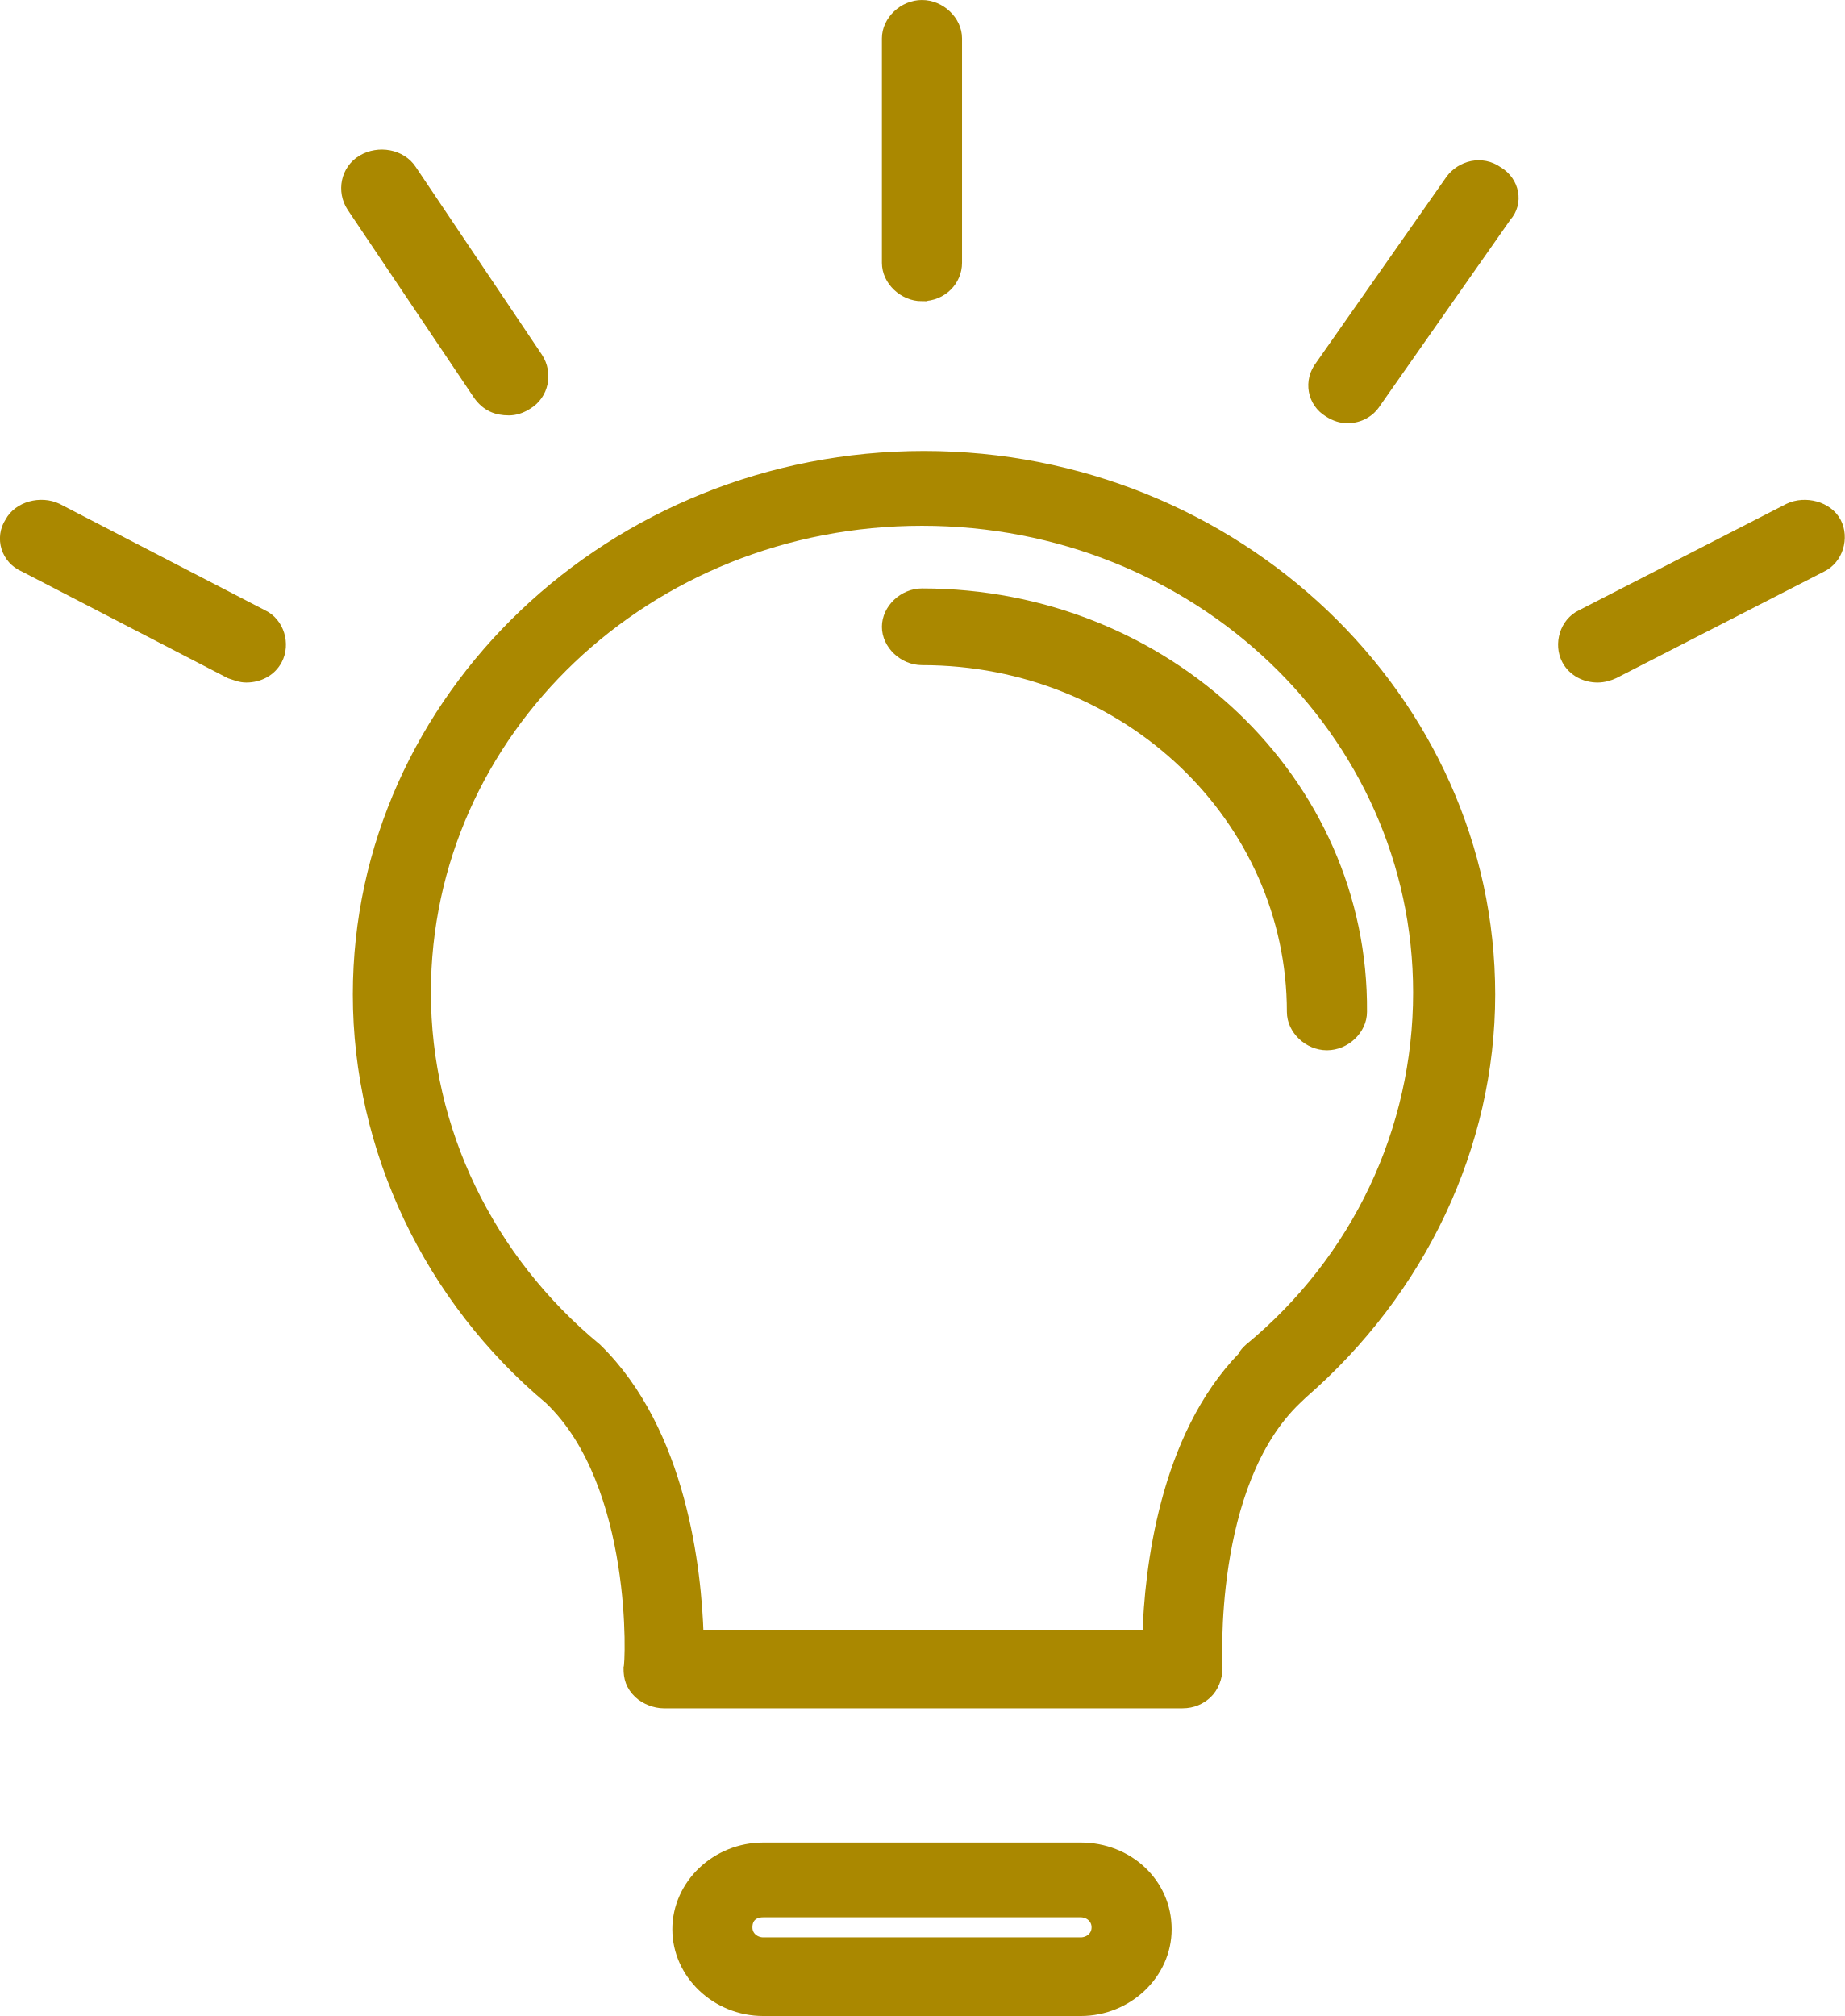
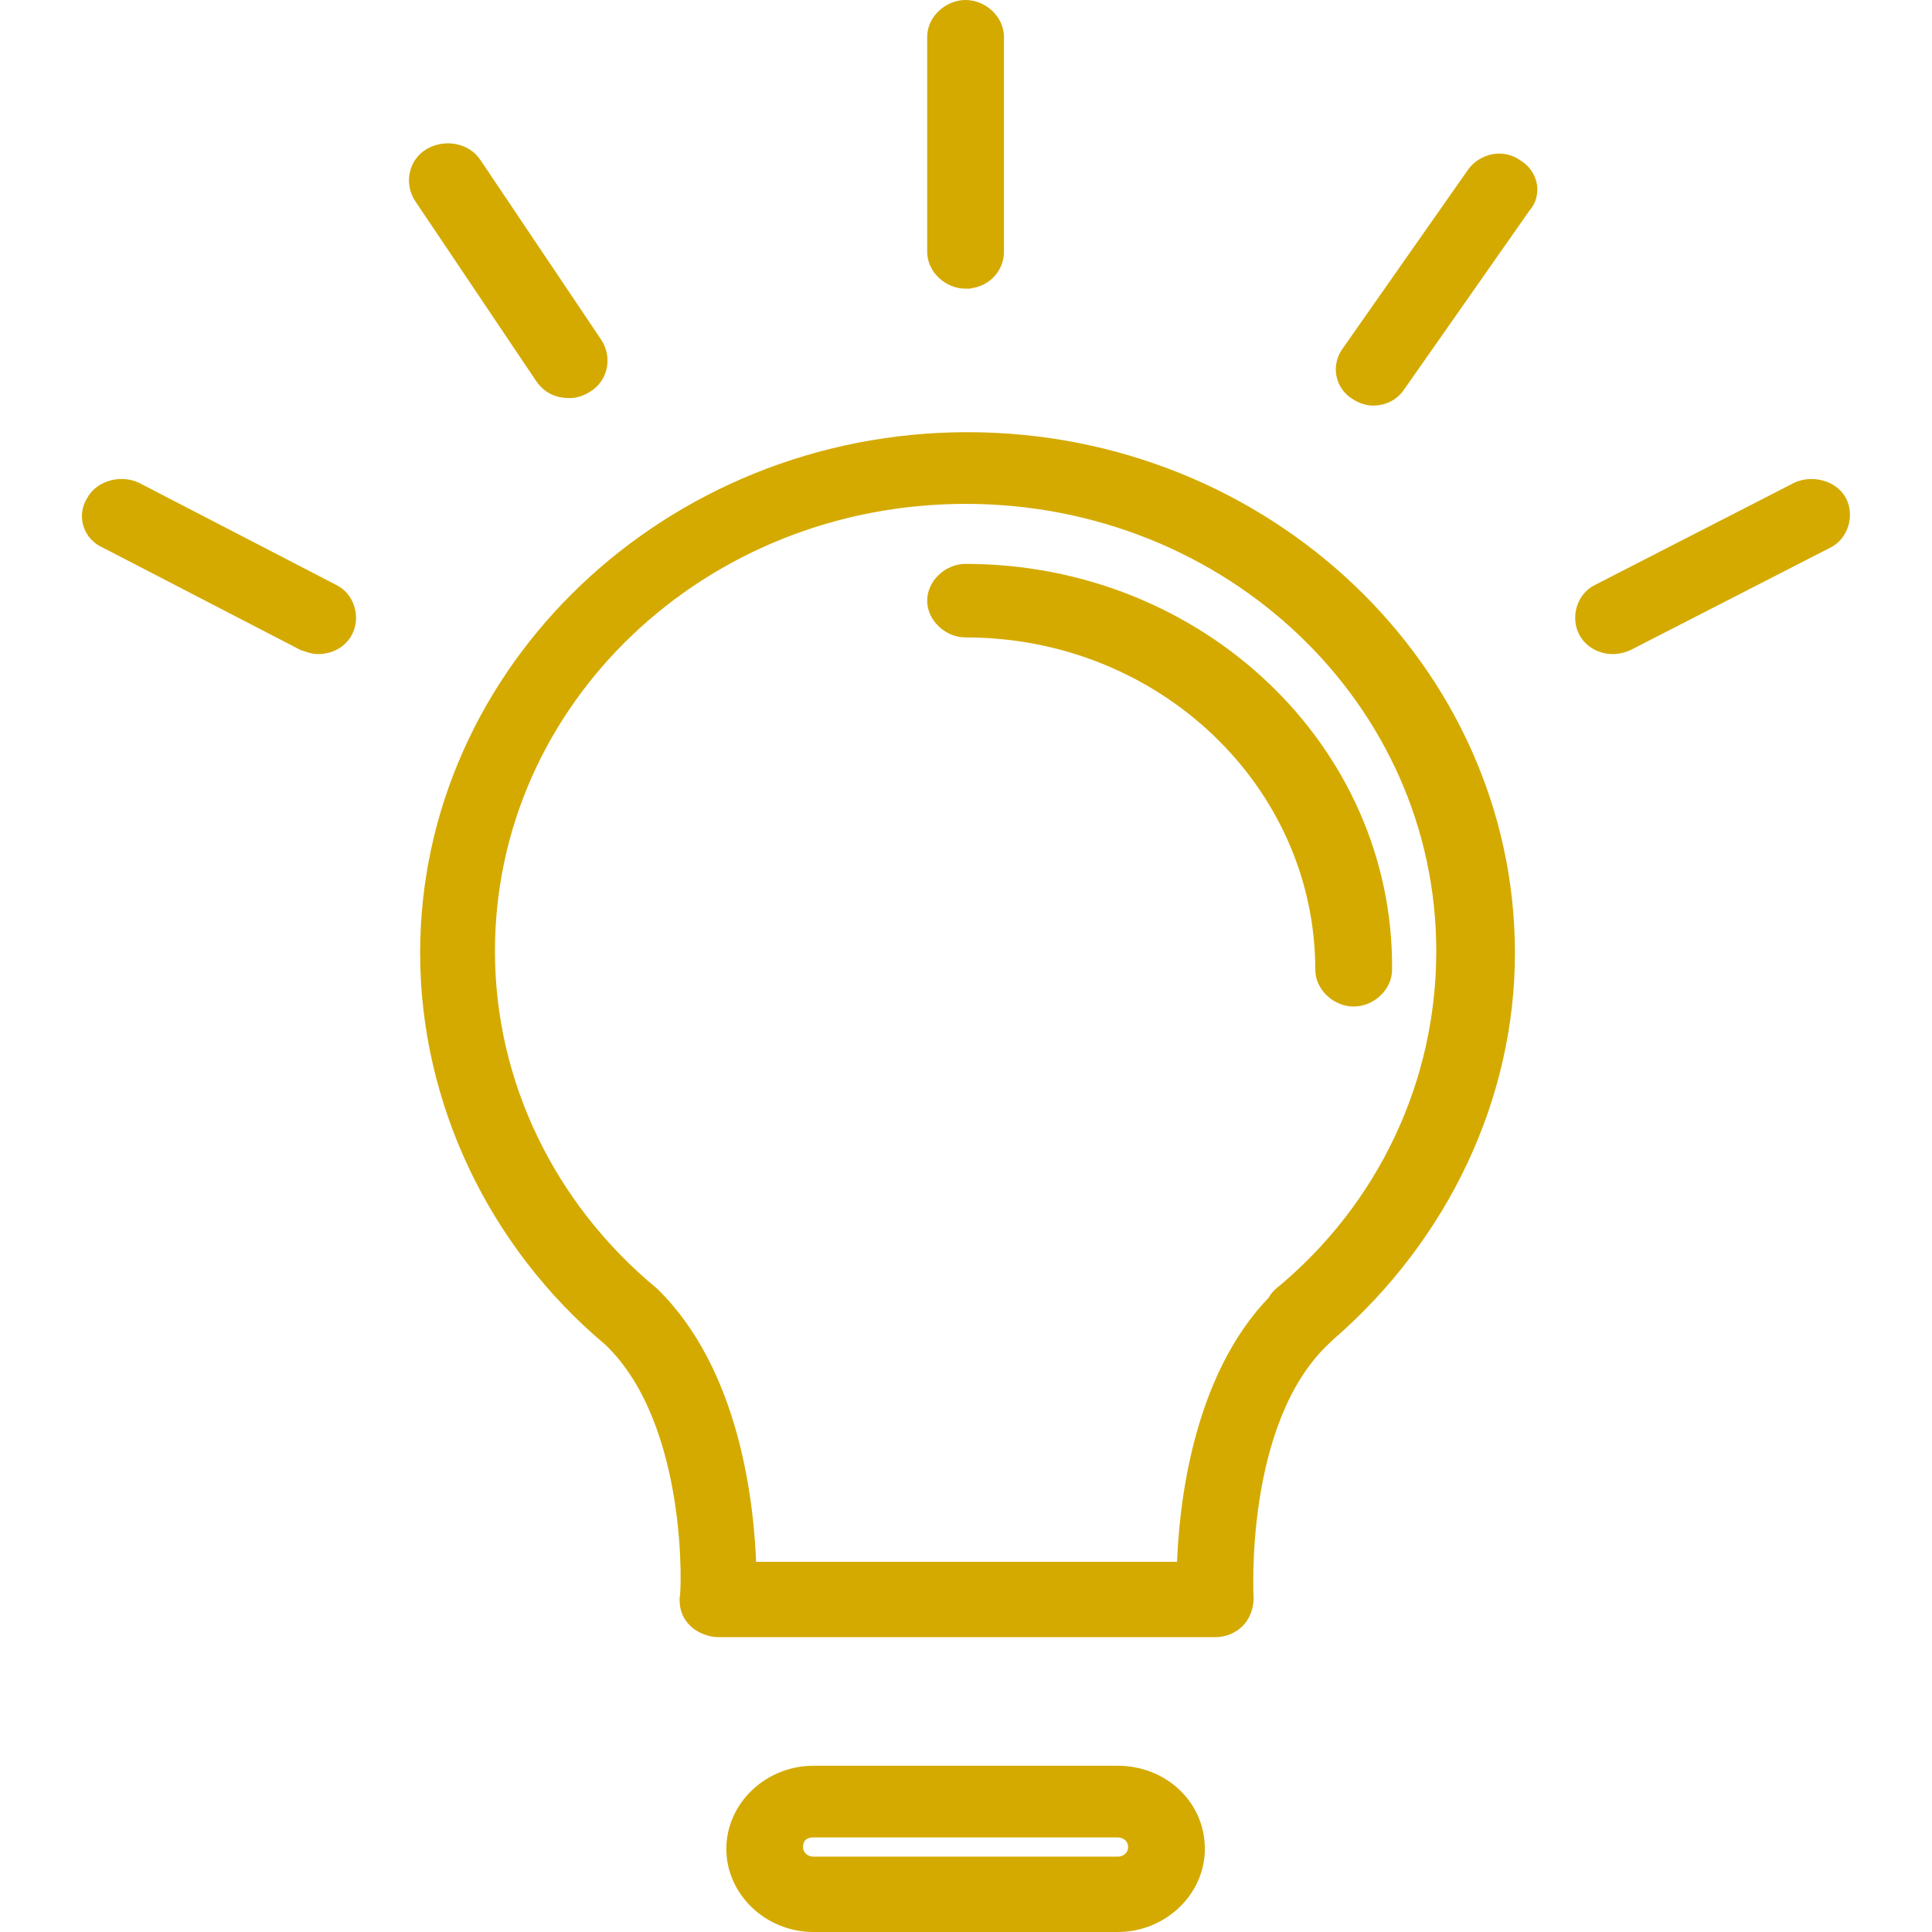
- <svg xmlns="http://www.w3.org/2000/svg" version="1.1" id="Capa_1" x="0px" y="0px" viewBox="0 0 21.963 24" xml:space="preserve" width="21.963" height="24">
+ <svg xmlns="http://www.w3.org/2000/svg" version="1.1" id="Capa_1" x="0px" y="0px" viewBox="0 0 24 24" xml:space="preserve" width="24" height="24">
  <defs id="defs3869">
	

		
	
			
			
			
			
			
			
			
			
			
		</defs>
-   <g id="g10054" transform="matrix(0.5189189,0,0,0.5189189,-0.00218031,0.00160743)" style="fill:#aa8800;stroke:#aa8800">
-     <path style="fill:#aa8800;stroke:#aa8800;stroke-width:0.25" d="m 21.203,10.468 c -7.143,0 -12.979,5.55 -12.979,12.344 0,3.552 1.634,6.971 4.389,9.28 2.054,1.954 1.868,6.128 1.821,6.172 0,0.222 0.047,0.4 0.233,0.577 0.14,0.133 0.374,0.222 0.56,0.222 h 11.906 c 0.233,0 0.42,-0.089 0.56,-0.222 0.14,-0.133 0.233,-0.355 0.233,-0.577 0,-0.044 -0.233,-4.218 1.821,-6.172 0.047,-0.044 0.093,-0.089 0.14,-0.133 2.708,-2.353 4.295,-5.684 4.295,-9.147 0,-6.794 -5.836,-12.344 -12.979,-12.344 z m 7.47,20.47 c -0.047,0.044 -0.14,0.133 -0.14,0.178 -1.821,1.865 -2.148,4.929 -2.194,6.394 H 16.021 c -0.047,-1.465 -0.374,-4.662 -2.334,-6.572 -2.474,-2.043 -3.922,-5.018 -3.922,-8.17 0,-5.994 5.089,-10.834 11.392,-10.834 6.303,0 11.392,4.84 11.392,10.834 0,3.153 -1.401,6.128 -3.875,8.17 z" id="path3812" />
-     <path style="fill:#aa8800;stroke:#aa8800;stroke-width:0.25" d="m 21.156,13.621 c -0.42,0 -0.794,0.355 -0.794,0.755 0,0.4 0.374,0.755 0.794,0.755 4.716,0 8.497,3.641 8.497,8.081 0,0.4 0.374,0.755 0.794,0.755 0.42,0 0.794,-0.355 0.794,-0.755 0.047,-5.284 -4.482,-9.591 -10.085,-9.591 z" id="path3814" />
-     <path style="fill:#aa8800;stroke:#aa8800;stroke-width:0.25" d="m 24.798,42.392 h -7.283 c -1.074,0 -1.961,0.844 -1.961,1.865 0,1.021 0.887,1.865 1.961,1.865 h 7.283 c 1.074,0 1.961,-0.844 1.961,-1.865 0,-1.066 -0.887,-1.865 -1.961,-1.865 z m 0,2.176 h -7.283 c -0.187,0 -0.374,-0.133 -0.374,-0.355 0,-0.222 0.14,-0.355 0.374,-0.355 h 7.283 c 0.187,0 0.374,0.133 0.374,0.355 0,0.222 -0.187,0.355 -0.374,0.355 z" id="path3818" />
-     <path style="fill:#aa8800;stroke:#aa8800;stroke-width:0.25" d="m 21.156,6.782 c 0.467,0 0.794,-0.355 0.794,-0.755 V 0.877 c 0,-0.4 -0.374,-0.755 -0.794,-0.755 -0.42,0 -0.794,0.355 -0.794,0.755 V 6.028 c 0,0.4 0.374,0.755 0.794,0.755 z" id="path3820" />
-     <path style="fill:#aa8800;stroke:#aa8800;stroke-width:0.25" d="m 34.369,3.941 c -0.374,-0.266 -0.84,-0.133 -1.074,0.178 l -2.988,4.263 c -0.28,0.355 -0.187,0.844 0.187,1.066 0.14,0.089 0.28,0.133 0.42,0.133 0.28,0 0.514,-0.133 0.654,-0.355 L 34.556,4.962 C 34.836,4.651 34.743,4.163 34.369,3.941 Z" id="path3822" />
-     <path style="fill:#aa8800;stroke:#aa8800;stroke-width:0.25" d="m 11.679,9.402 c 0.14,0 0.28,-0.044 0.42,-0.133 0.374,-0.222 0.467,-0.71 0.233,-1.066 L 9.438,3.896 C 9.204,3.541 8.691,3.452 8.317,3.674 7.944,3.896 7.85,4.385 8.084,4.74 l 2.895,4.307 c 0.187,0.266 0.42,0.355 0.7,0.355 z" id="path3824" />
-     <path style="fill:#aa8800;stroke:#aa8800;stroke-width:0.25" d="M 6.029,14.109 1.314,11.667 c -0.374,-0.178 -0.887,-0.044 -1.074,0.311 -0.233,0.355 -0.093,0.844 0.327,1.021 l 4.716,2.442 c 0.14,0.044 0.233,0.089 0.374,0.089 0.28,0 0.56,-0.133 0.7,-0.4 0.187,-0.355 0.047,-0.844 -0.327,-1.021 z" id="path3826" />
-     <path style="fill:#aa8800;stroke:#aa8800;stroke-width:0.25" d="m 42.12,11.978 c -0.187,-0.355 -0.7,-0.488 -1.074,-0.311 l -4.762,2.442 c -0.374,0.178 -0.514,0.666 -0.327,1.021 0.14,0.266 0.42,0.4 0.7,0.4 0.14,0 0.28,-0.044 0.374,-0.089 l 4.762,-2.442 c 0.374,-0.178 0.514,-0.666 0.327,-1.021 z" id="path3828" />
+   <g id="g10054" transform="matrix(0.5189189,0,0,0.5189189,1.016398,0.00160744)" style="fill:#d4aa00;stroke:#d4aa00">
+     <path style="fill:#d4aa00;stroke:#d4aa00;stroke-width:0.25" d="m 21.203,10.468 c -7.143,0 -12.979,5.55 -12.979,12.344 0,3.552 1.634,6.971 4.389,9.28 2.054,1.954 1.868,6.128 1.821,6.172 0,0.222 0.047,0.4 0.233,0.577 0.14,0.133 0.374,0.222 0.56,0.222 h 11.906 c 0.233,0 0.42,-0.089 0.56,-0.222 0.14,-0.133 0.233,-0.355 0.233,-0.577 0,-0.044 -0.233,-4.218 1.821,-6.172 0.047,-0.044 0.093,-0.089 0.14,-0.133 2.708,-2.353 4.295,-5.684 4.295,-9.147 0,-6.794 -5.836,-12.344 -12.979,-12.344 z m 7.47,20.47 c -0.047,0.044 -0.14,0.133 -0.14,0.178 -1.821,1.865 -2.148,4.929 -2.194,6.394 H 16.021 c -0.047,-1.465 -0.374,-4.662 -2.334,-6.572 -2.474,-2.043 -3.922,-5.018 -3.922,-8.17 0,-5.994 5.089,-10.834 11.392,-10.834 6.303,0 11.392,4.84 11.392,10.834 0,3.153 -1.401,6.128 -3.875,8.17 z" id="path3812" />
+     <path style="fill:#d4aa00;stroke:#d4aa00;stroke-width:0.25" d="m 21.156,13.621 c -0.42,0 -0.794,0.355 -0.794,0.755 0,0.4 0.374,0.755 0.794,0.755 4.716,0 8.497,3.641 8.497,8.081 0,0.4 0.374,0.755 0.794,0.755 0.42,0 0.794,-0.355 0.794,-0.755 0.047,-5.284 -4.482,-9.591 -10.085,-9.591 z" id="path3814" />
+     <path style="fill:#d4aa00;stroke:#d4aa00;stroke-width:0.25" d="m 24.798,42.392 h -7.283 c -1.074,0 -1.961,0.844 -1.961,1.865 0,1.021 0.887,1.865 1.961,1.865 h 7.283 c 1.074,0 1.961,-0.844 1.961,-1.865 0,-1.066 -0.887,-1.865 -1.961,-1.865 z m 0,2.176 h -7.283 c -0.187,0 -0.374,-0.133 -0.374,-0.355 0,-0.222 0.14,-0.355 0.374,-0.355 h 7.283 c 0.187,0 0.374,0.133 0.374,0.355 0,0.222 -0.187,0.355 -0.374,0.355 z" id="path3818" />
+     <path style="fill:#d4aa00;stroke:#d4aa00;stroke-width:0.25" d="m 21.156,6.782 c 0.467,0 0.794,-0.355 0.794,-0.755 V 0.877 c 0,-0.4 -0.374,-0.755 -0.794,-0.755 -0.42,0 -0.794,0.355 -0.794,0.755 V 6.028 c 0,0.4 0.374,0.755 0.794,0.755 z" id="path3820" />
+     <path style="fill:#d4aa00;stroke:#d4aa00;stroke-width:0.25" d="m 34.369,3.941 c -0.374,-0.266 -0.84,-0.133 -1.074,0.178 l -2.988,4.263 c -0.28,0.355 -0.187,0.844 0.187,1.066 0.14,0.089 0.28,0.133 0.42,0.133 0.28,0 0.514,-0.133 0.654,-0.355 L 34.556,4.962 C 34.836,4.651 34.743,4.163 34.369,3.941 Z" id="path3822" />
+     <path style="fill:#d4aa00;stroke:#d4aa00;stroke-width:0.25" d="m 11.679,9.402 c 0.14,0 0.28,-0.044 0.42,-0.133 0.374,-0.222 0.467,-0.71 0.233,-1.066 L 9.438,3.896 C 9.204,3.541 8.691,3.452 8.317,3.674 7.944,3.896 7.85,4.385 8.084,4.74 l 2.895,4.307 c 0.187,0.266 0.42,0.355 0.7,0.355 z" id="path3824" />
+     <path style="fill:#d4aa00;stroke:#d4aa00;stroke-width:0.25" d="M 6.029,14.109 1.314,11.667 c -0.374,-0.178 -0.887,-0.044 -1.074,0.311 -0.233,0.355 -0.093,0.844 0.327,1.021 l 4.716,2.442 c 0.14,0.044 0.233,0.089 0.374,0.089 0.28,0 0.56,-0.133 0.7,-0.4 0.187,-0.355 0.047,-0.844 -0.327,-1.021 z" id="path3826" />
+     <path style="fill:#d4aa00;stroke:#d4aa00;stroke-width:0.25" d="m 42.12,11.978 c -0.187,-0.355 -0.7,-0.488 -1.074,-0.311 l -4.762,2.442 c -0.374,0.178 -0.514,0.666 -0.327,1.021 0.14,0.266 0.42,0.4 0.7,0.4 0.14,0 0.28,-0.044 0.374,-0.089 l 4.762,-2.442 c 0.374,-0.178 0.514,-0.666 0.327,-1.021 z" id="path3828" />
  </g>
  <g id="g3836" transform="translate(-38.80498,-406.525)">
</g>
  <g id="g3838" transform="translate(-38.80498,-406.525)">
</g>
  <g id="g3840" transform="translate(-38.80498,-406.525)">
</g>
  <g id="g3842" transform="translate(-38.80498,-406.525)">
</g>
  <g id="g3844" transform="translate(-38.80498,-406.525)">
</g>
  <g id="g3846" transform="translate(-38.80498,-406.525)">
</g>
  <g id="g3848" transform="translate(-38.80498,-406.525)">
</g>
  <g id="g3850" transform="translate(-38.80498,-406.525)">
</g>
  <g id="g3852" transform="translate(-38.80498,-406.525)">
</g>
  <g id="g3854" transform="translate(-38.80498,-406.525)">
</g>
  <g id="g3856" transform="translate(-38.80498,-406.525)">
</g>
  <g id="g3858" transform="translate(-38.80498,-406.525)">
</g>
  <g id="g3860" transform="translate(-38.80498,-406.525)">
</g>
  <g id="g3862" transform="translate(-38.80498,-406.525)">
</g>
  <g id="g3864" transform="translate(-38.80498,-406.525)">
</g>
</svg>
